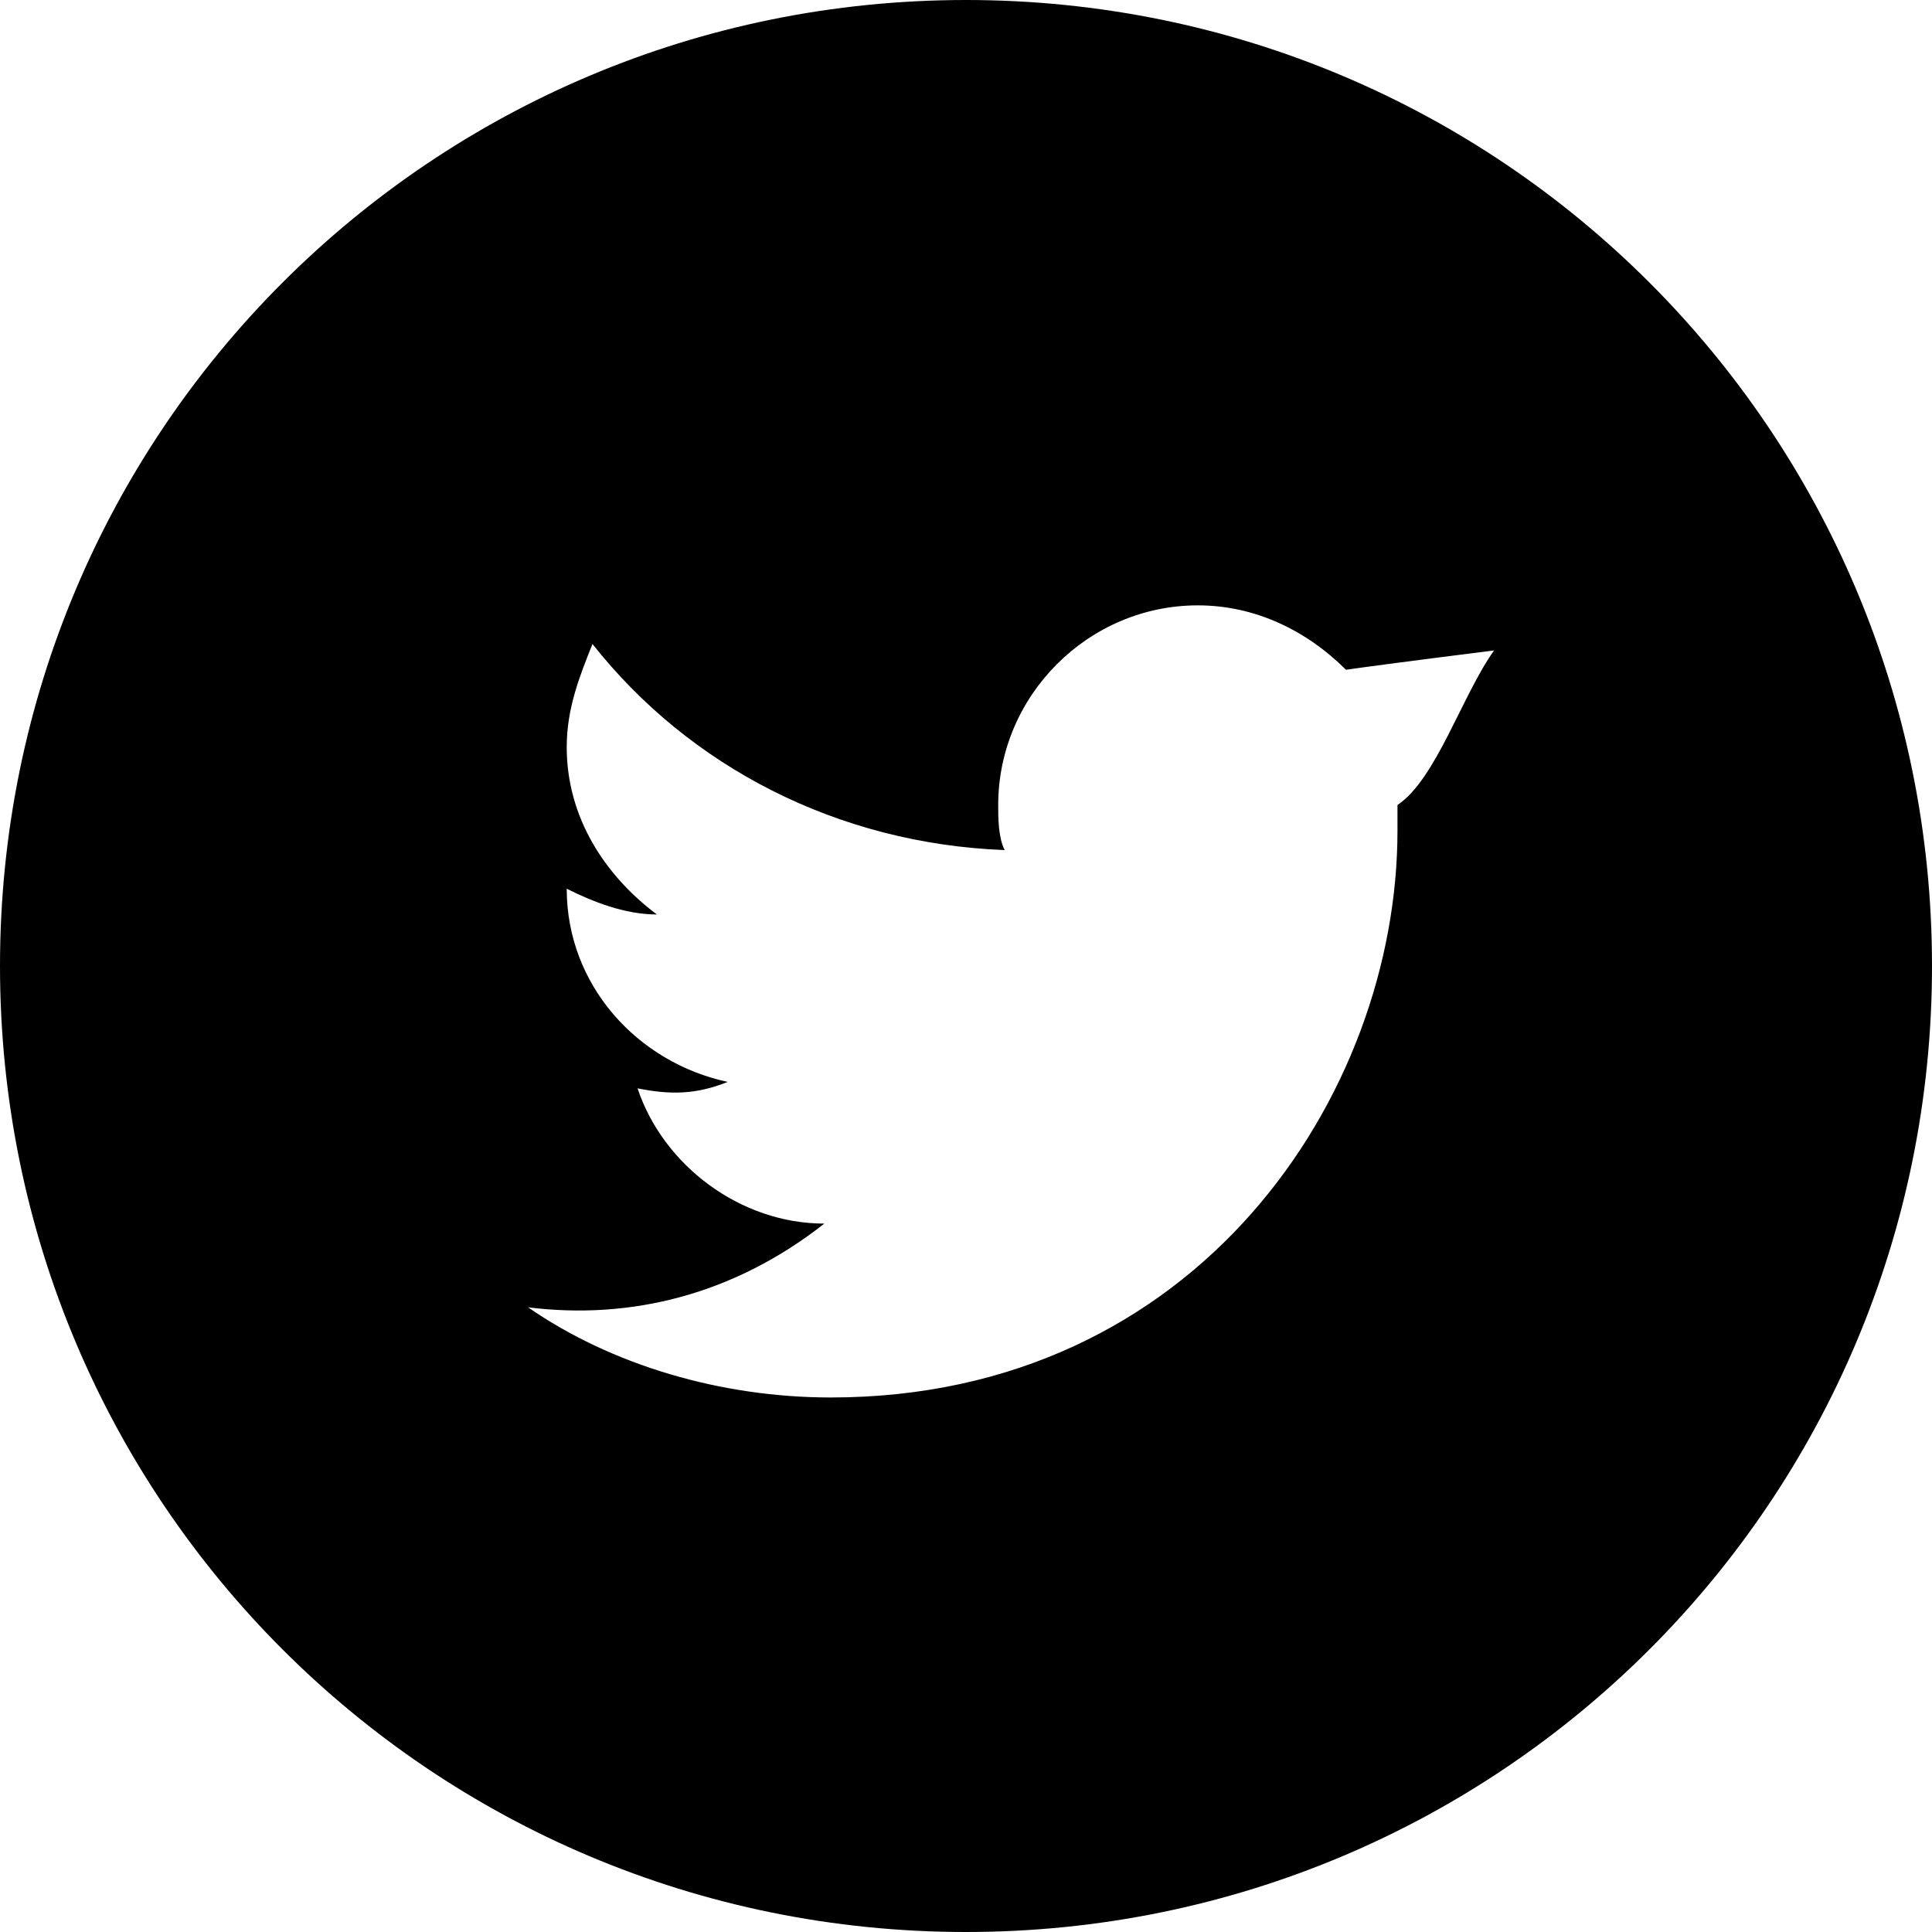
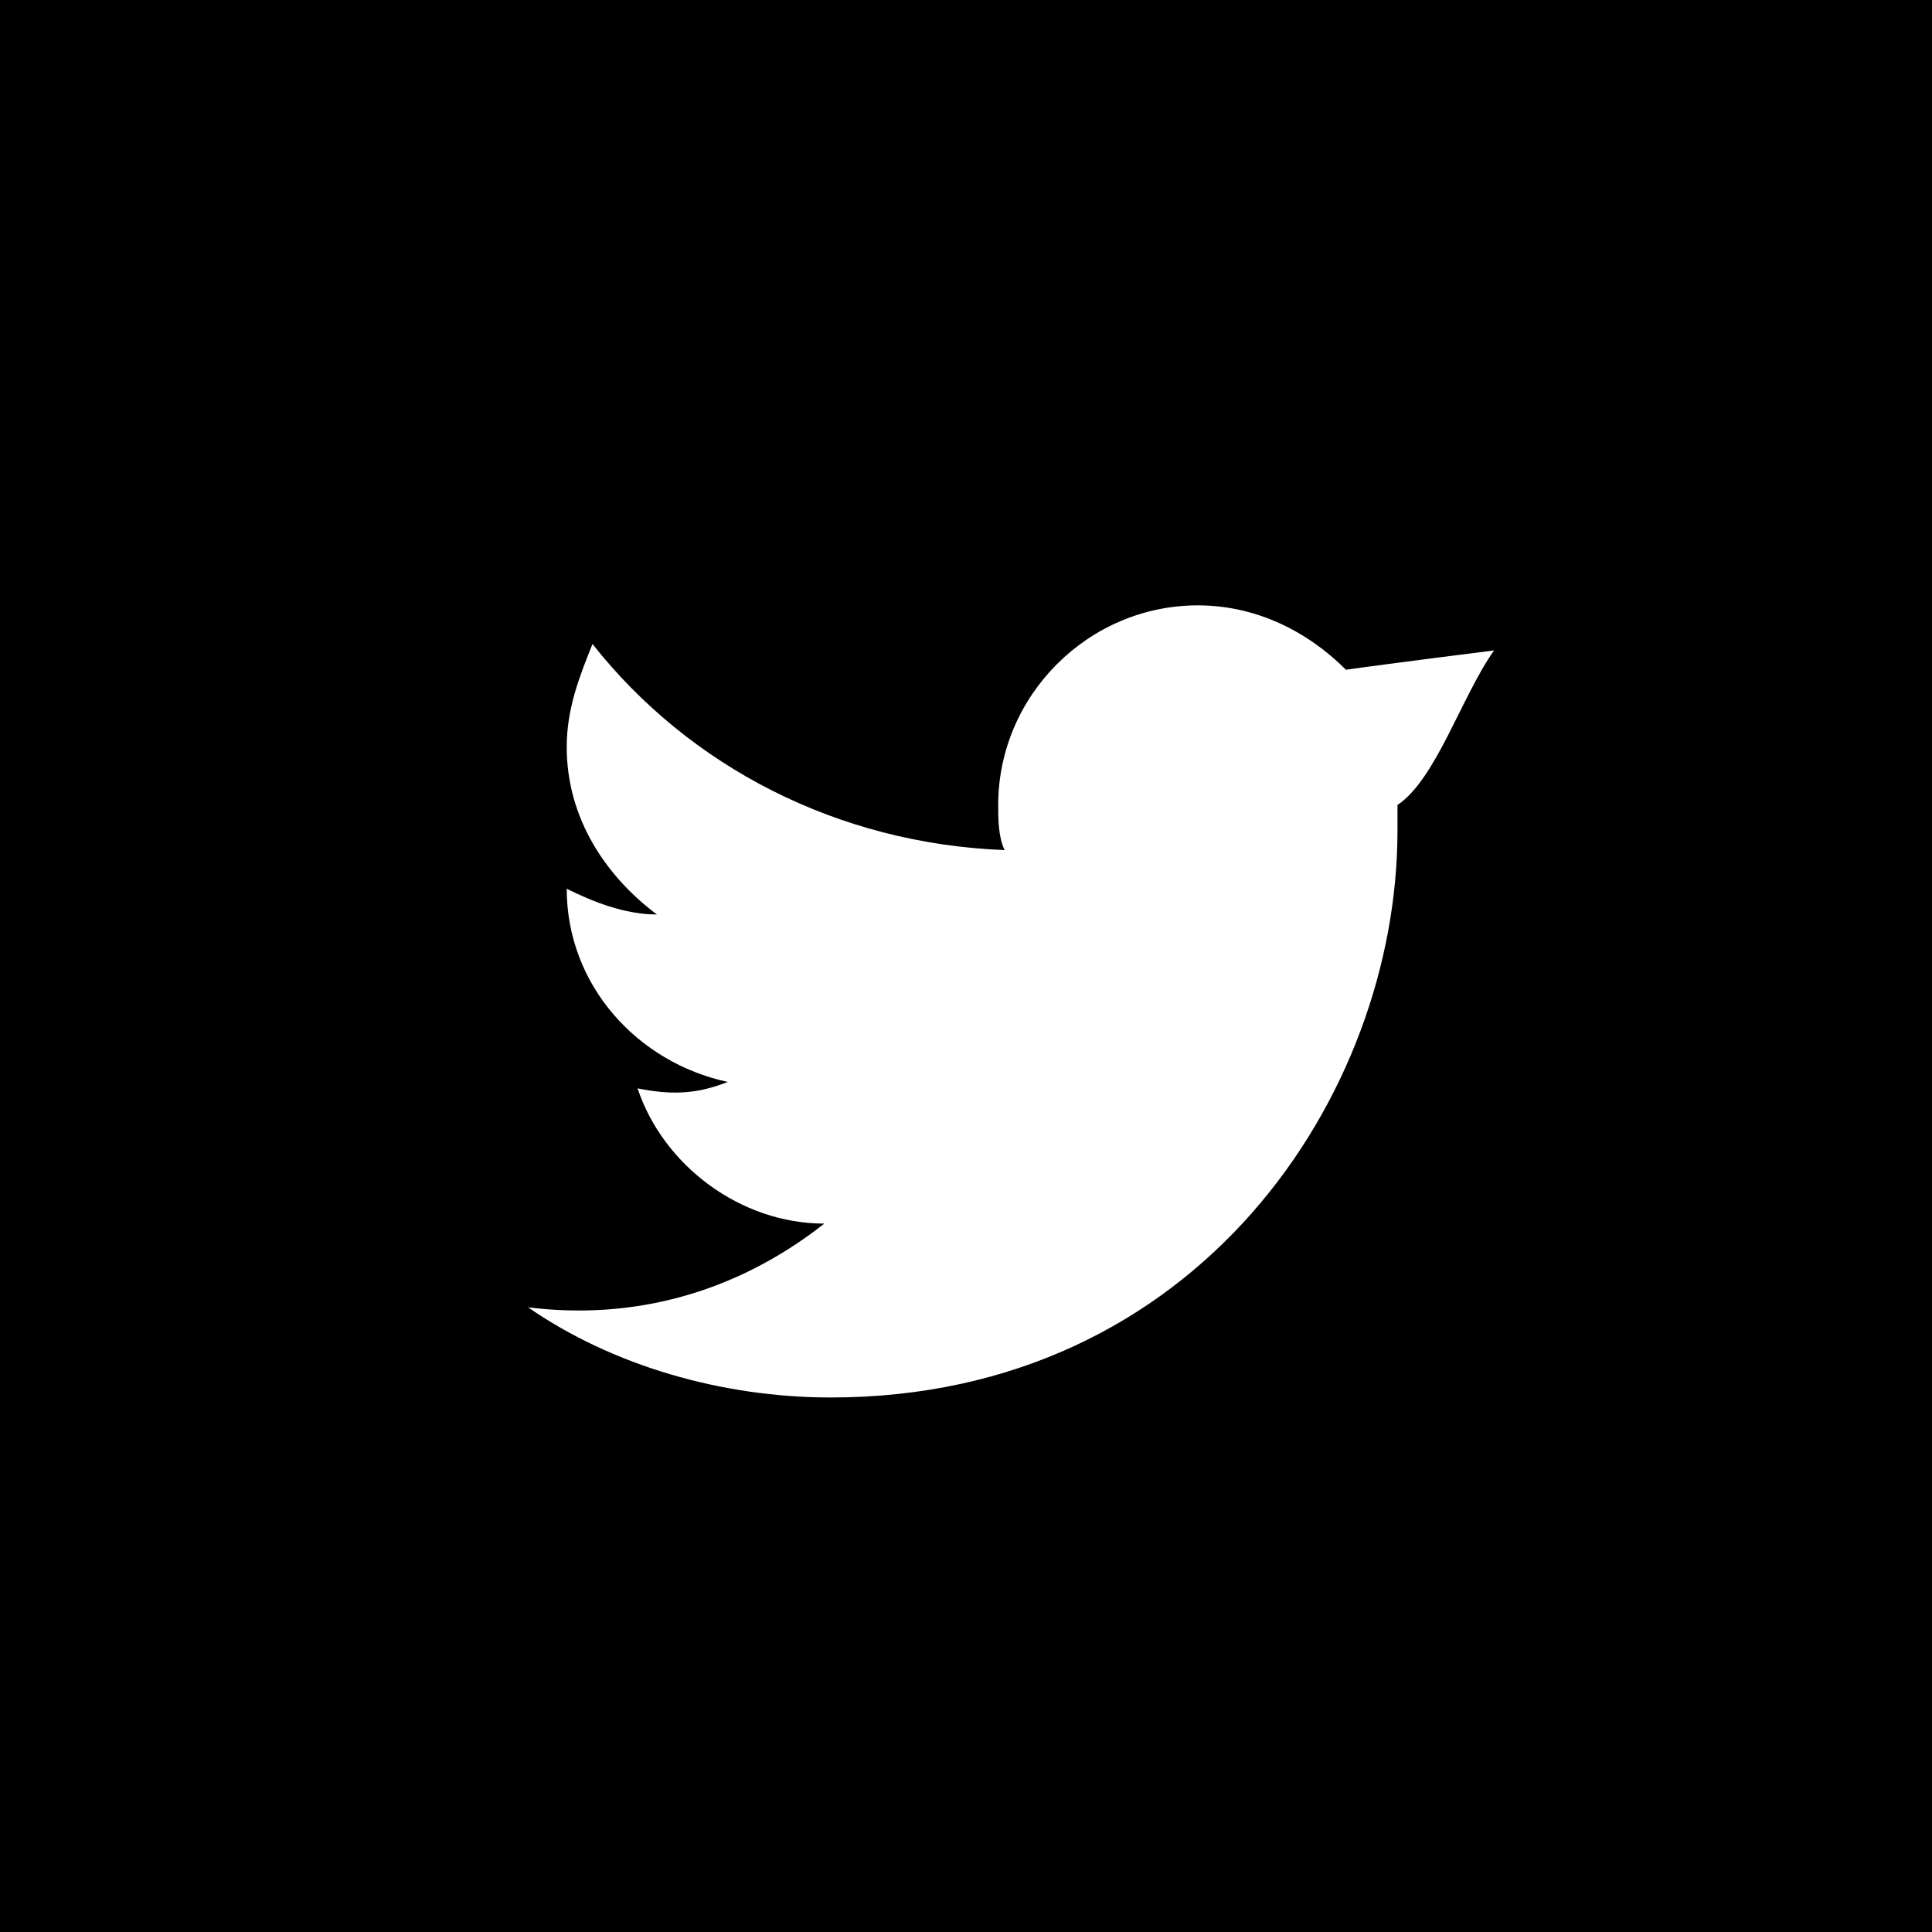
<svg xmlns="http://www.w3.org/2000/svg" viewBox="0 0 30 30">
-   <path fill="currentColor" d="M15,0C6.7,0,0,6.7,0,15s6.7,15,15,15s15-6.7,15-15S23.3,0,15,0z M21.7,12.5c0,0.1,0,0.3,0,0.4c0,4.1-3.1,8.8-8.8,8.8  c-1.7,0-3.4-0.5-4.7-1.4c1.6,0.2,3.2-0.2,4.6-1.3c-1.3,0-2.5-0.9-2.9-2.1c0.5,0.1,0.9,0.1,1.4-0.1c-1.4-0.3-2.5-1.5-2.5-3v0  c0.4,0.2,0.9,0.4,1.4,0.4c-0.8-0.6-1.4-1.5-1.4-2.6C8.8,11,9,10.5,9.2,10c1.5,1.9,3.8,3.1,6.4,3.2c-0.1-0.2-0.1-0.5-0.1-0.7  c0-1.7,1.4-3.1,3.1-3.1c0.9,0,1.7,0.4,2.3,1c0.7-0.1,2.3-0.3,2.3-0.3C22.7,10.8,22.3,12.1,21.7,12.5z" />
+   <path fill="currentColor" d="M30,0H0v30h30V0z M21.7,12.5c0,0.1,0,0.3,0,0.4c0,4.1-3.1,8.8-8.8,8.8c-1.7,0-3.4-0.5-4.7-1.4c1.6,0.2,3.2-0.2,4.6-1.3  c-1.3,0-2.5-0.9-2.9-2.1c0.5,0.1,0.9,0.1,1.4-0.1c-1.4-0.3-2.5-1.5-2.5-3v0c0.4,0.2,0.9,0.4,1.4,0.4c-0.8-0.6-1.4-1.5-1.4-2.6  C8.8,11,9,10.5,9.2,10c1.5,1.9,3.8,3.1,6.4,3.2c-0.1-0.2-0.1-0.5-0.1-0.7c0-1.7,1.4-3.1,3.1-3.1c0.9,0,1.7,0.4,2.3,1  c0.7-0.1,2.3-0.3,2.3-0.3C22.7,10.8,22.3,12.1,21.7,12.5z" />
</svg>
